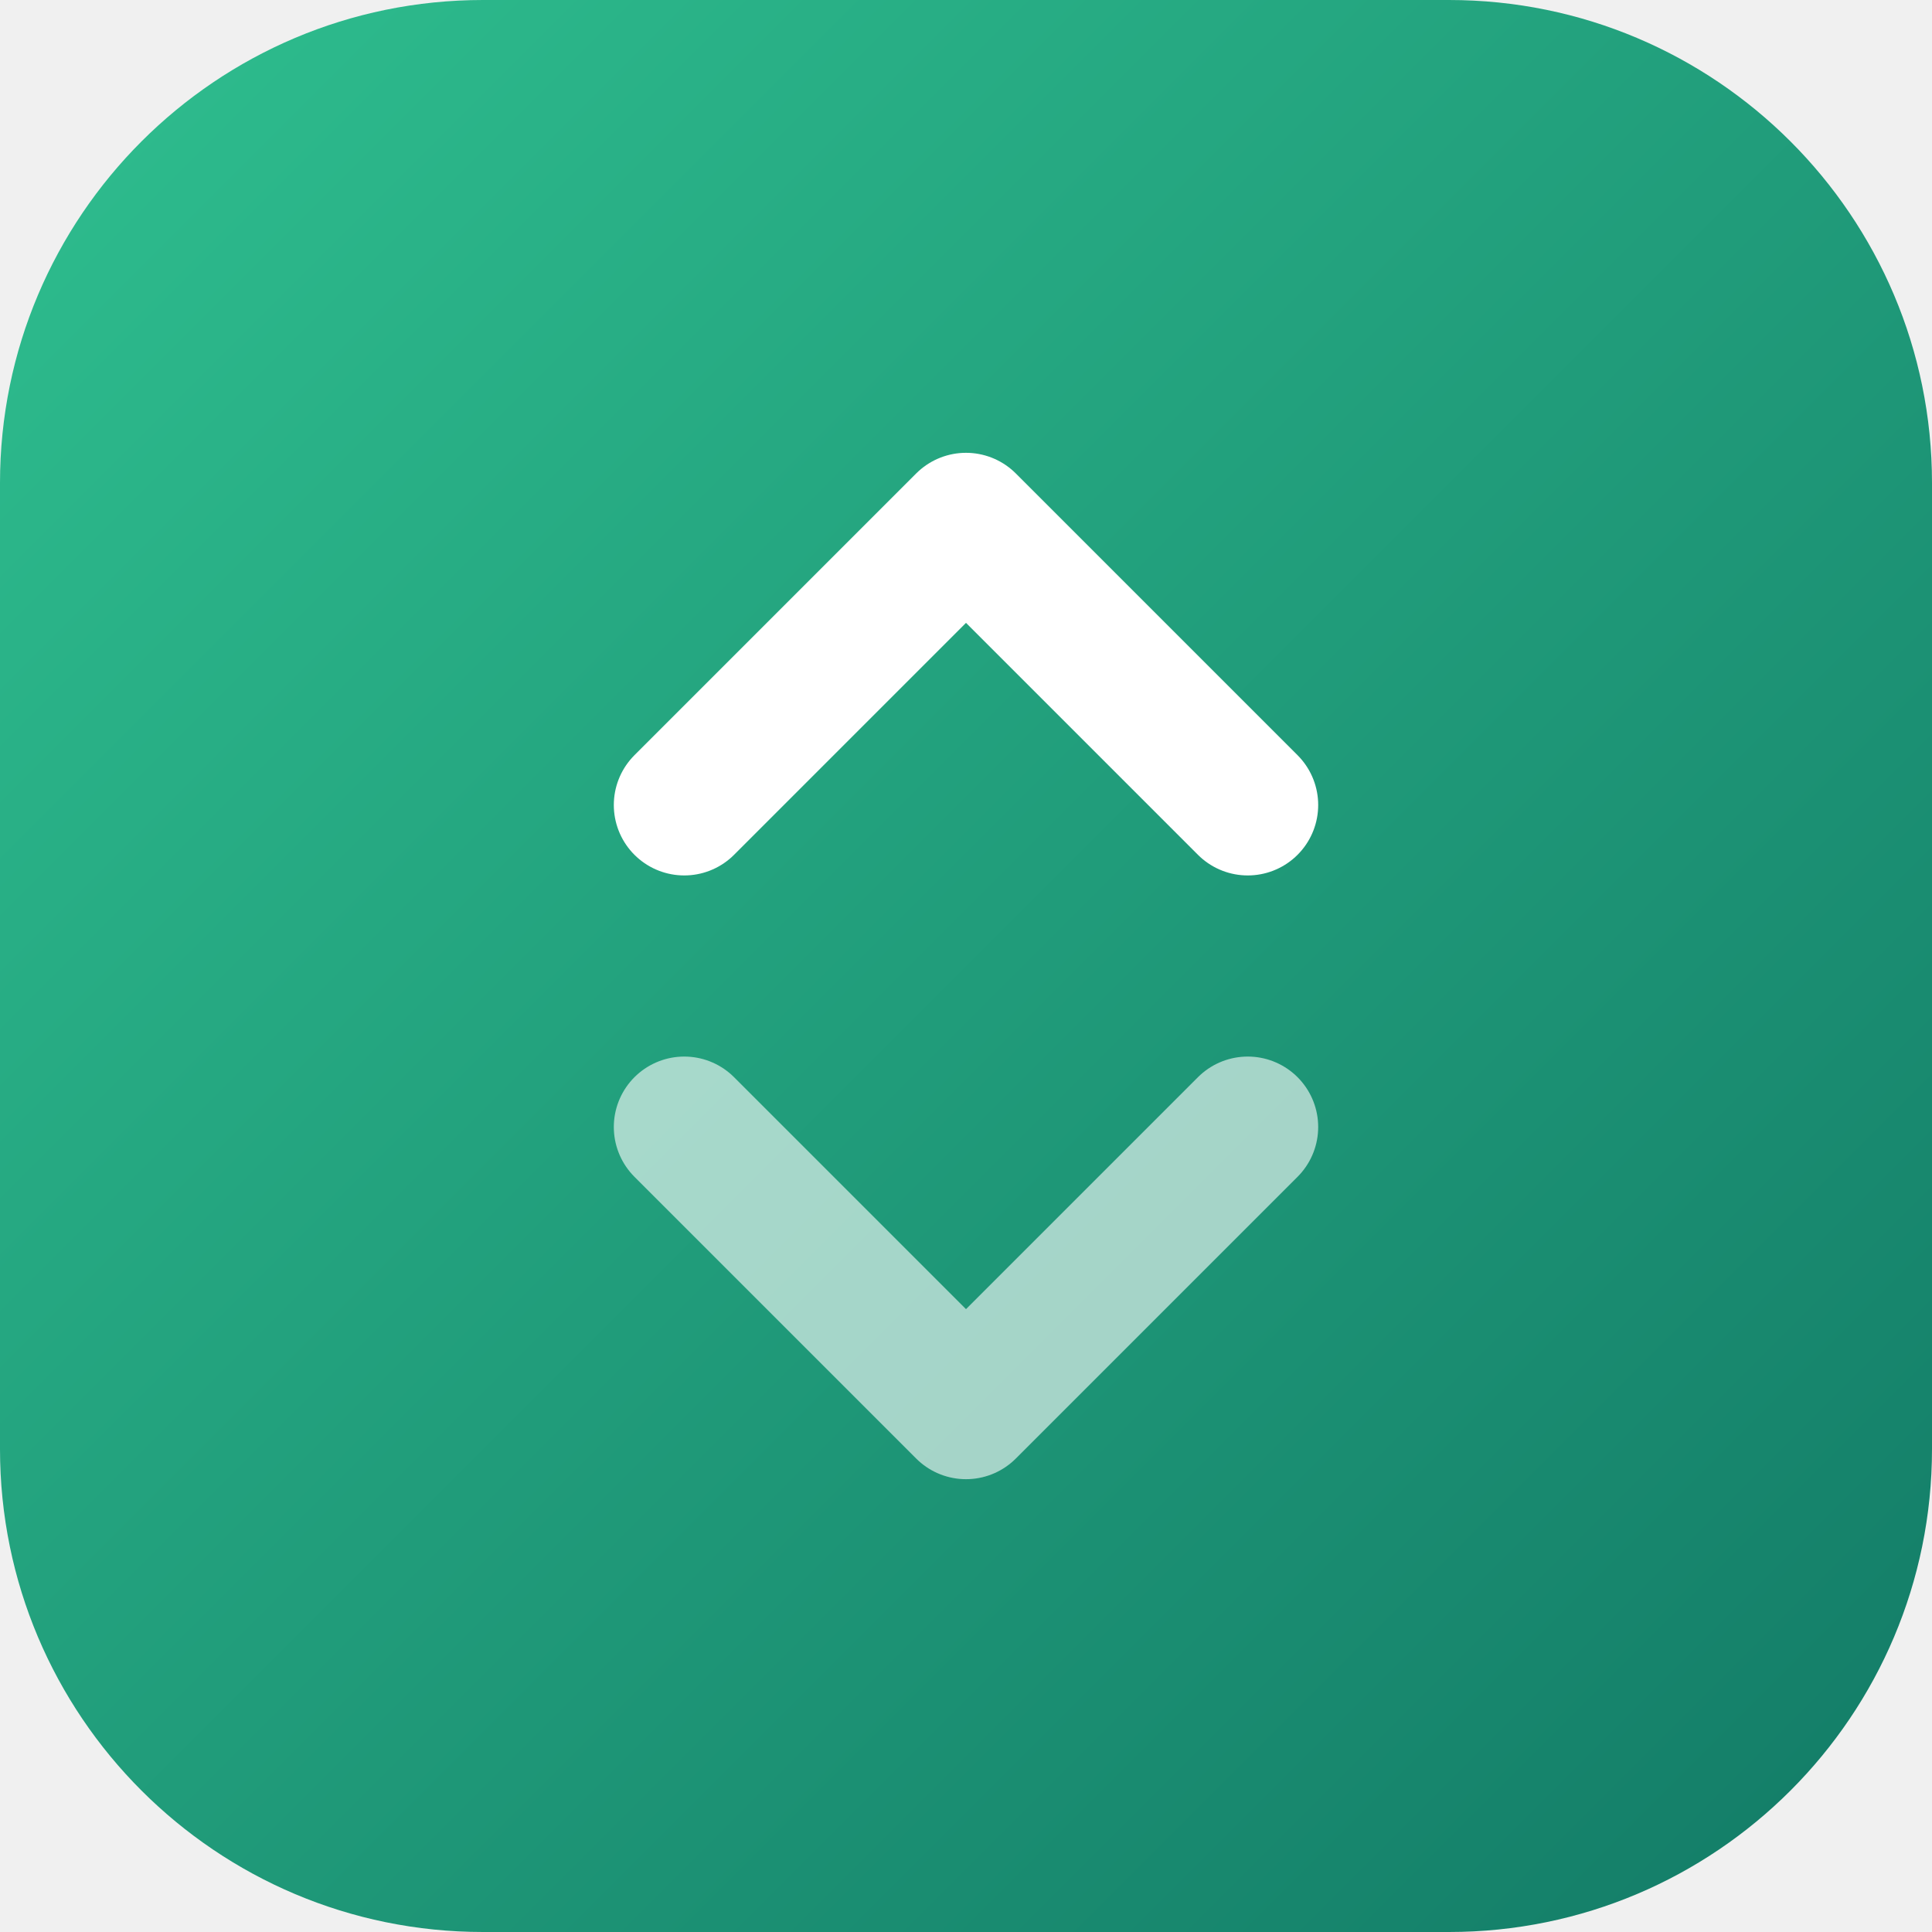
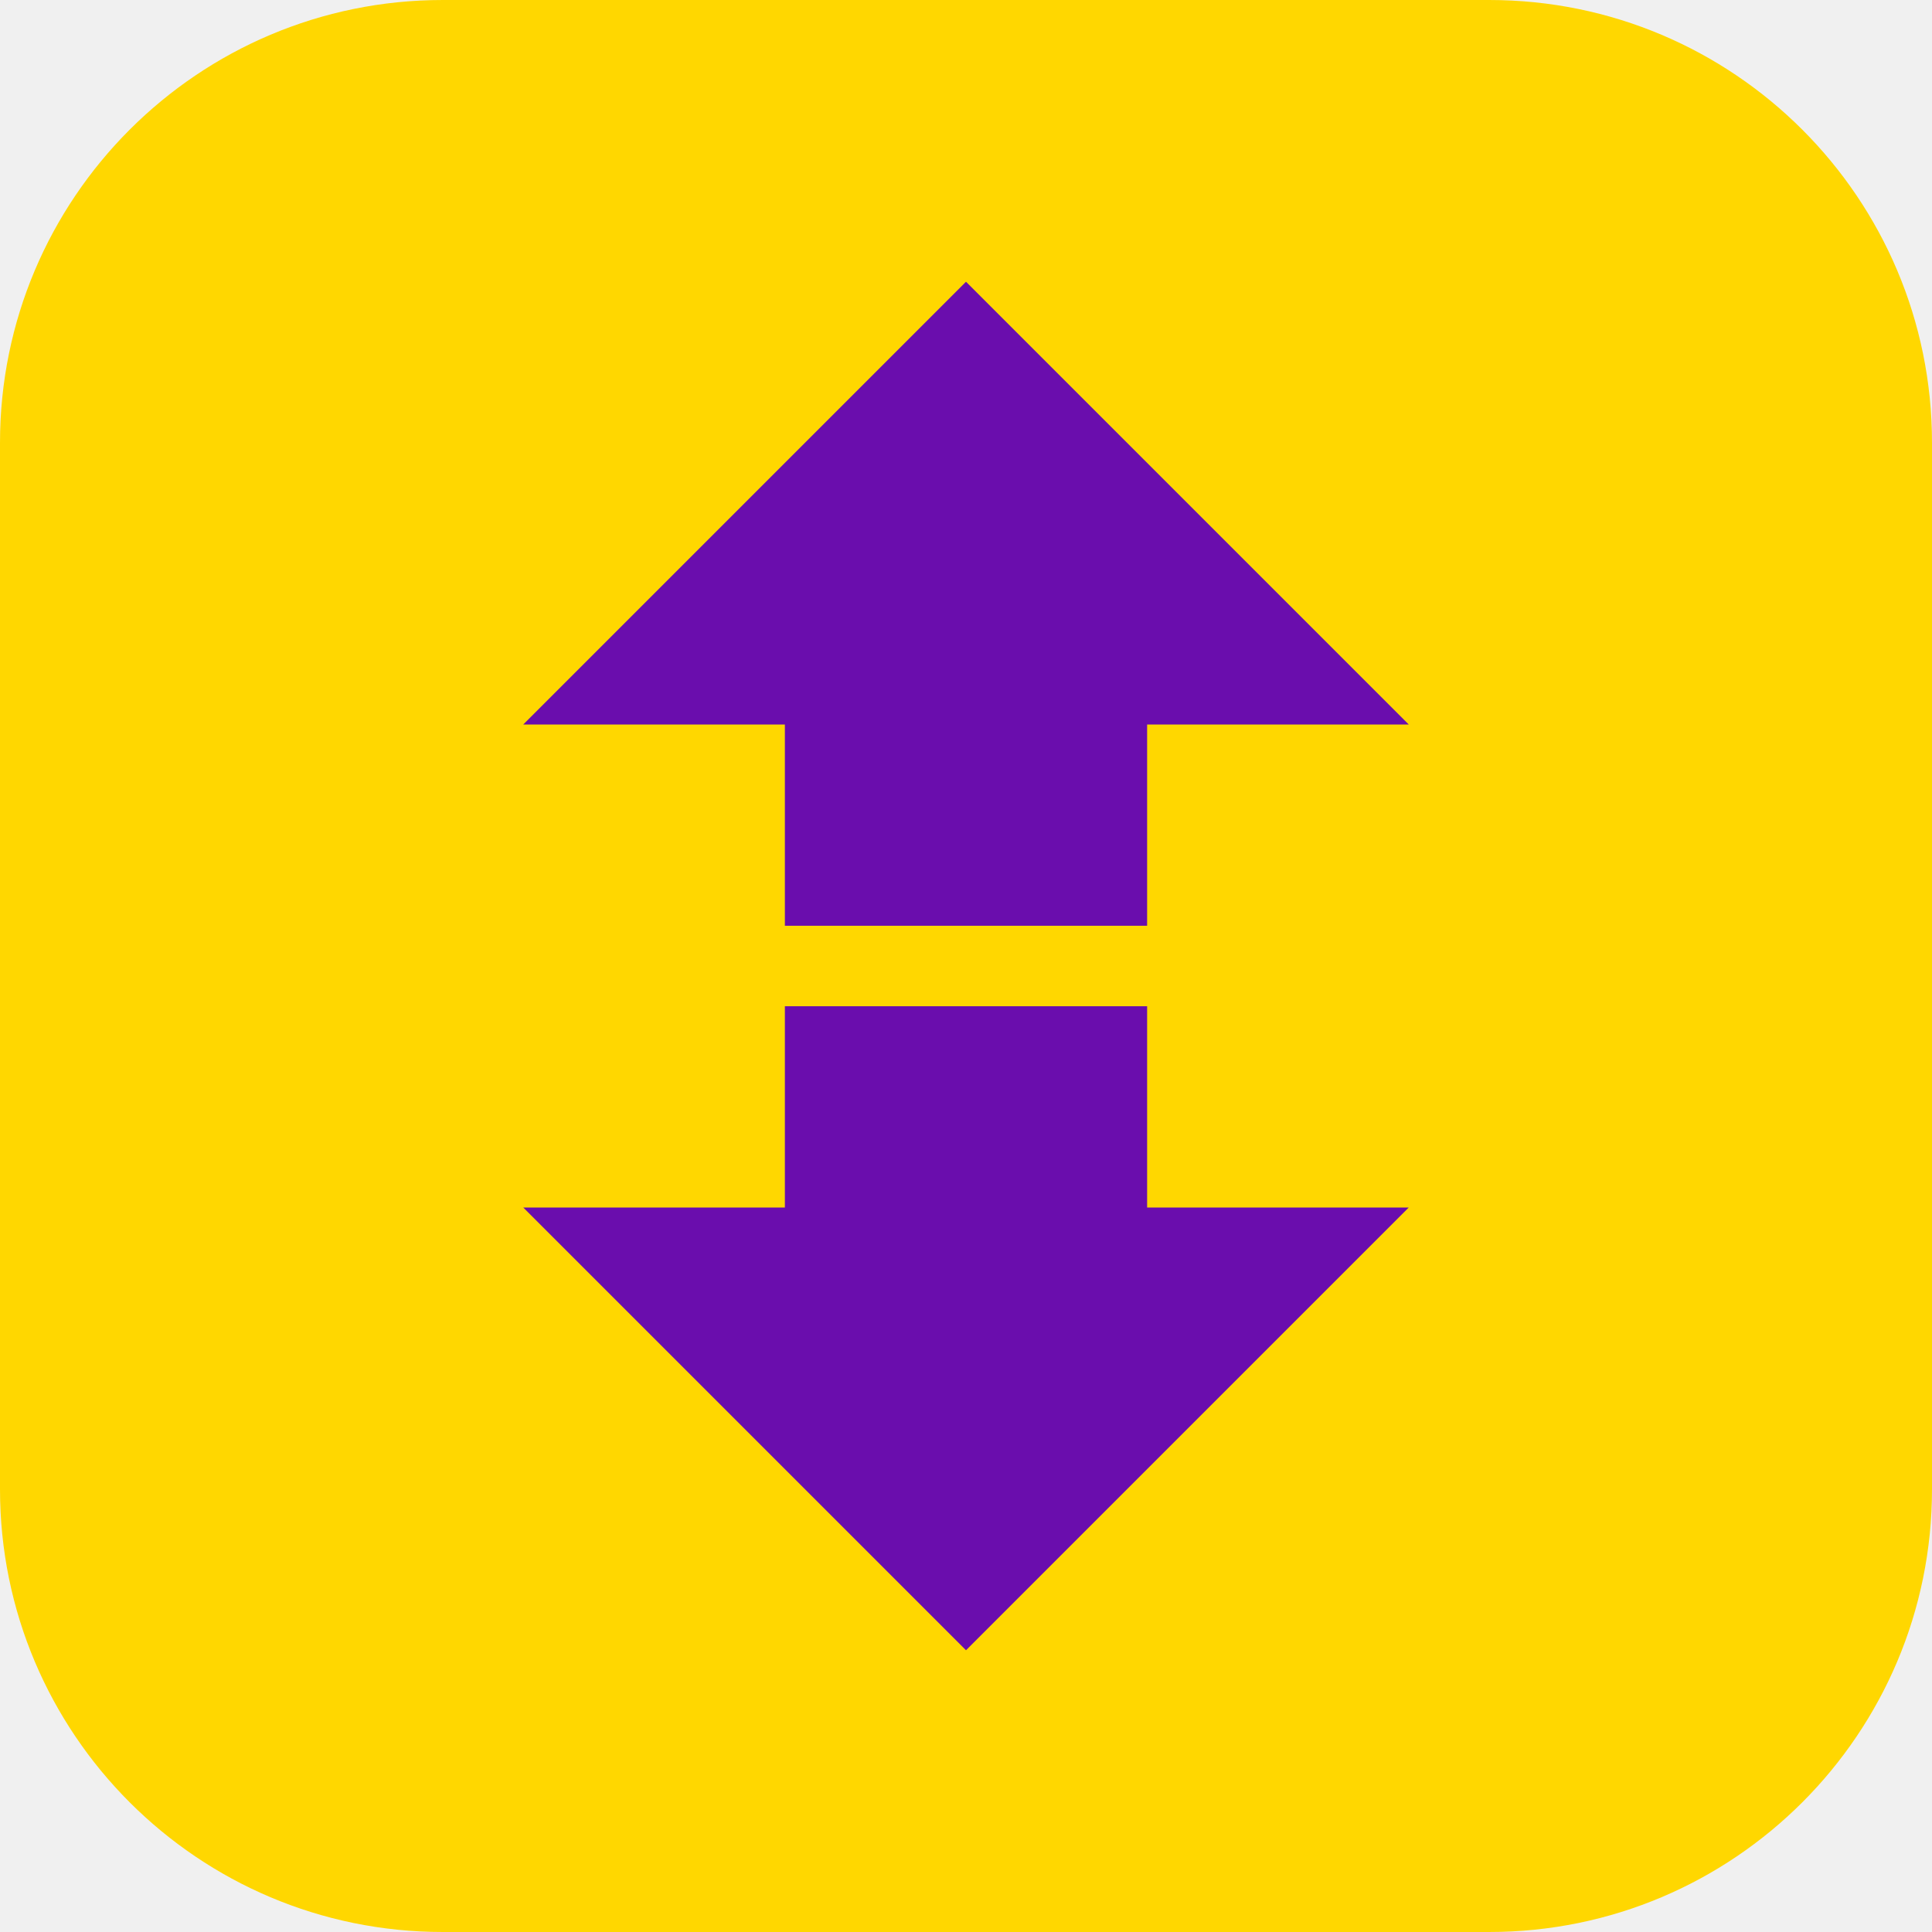
<svg xmlns="http://www.w3.org/2000/svg" viewBox="0 0 96 96">
-   <defs>
-     <linearGradient id="game-bg" x1="0" y1="0" x2="1" y2="1">
-       <stop offset="0" stop-color="#2FBF8F" />
-       <stop offset="1" stop-color="#127A66" />
-     </linearGradient>
-   </defs>
-   <rect width="96" height="96" rx="24" fill="url(#game-bg)" />
-   <path d="M34 40l14-14 14 14" fill="none" stroke="#FFFFFF" stroke-width="7" stroke-linecap="round" stroke-linejoin="round" />
-   <path d="M34 56l14 14 14-14" fill="none" stroke="#FFFFFF" stroke-opacity="0.6" stroke-width="7" stroke-linecap="round" stroke-linejoin="round" />
+   <rect width="96" height="96" rx="22" fill="#FFD700" />
+   <path d="M48 14l22 22H57v10H39V36H26z" fill="#6A0DAD" />
+   <path d="M48 82L26 60h13V50h18v10h13z" fill="#6A0DAD" />
</svg>
